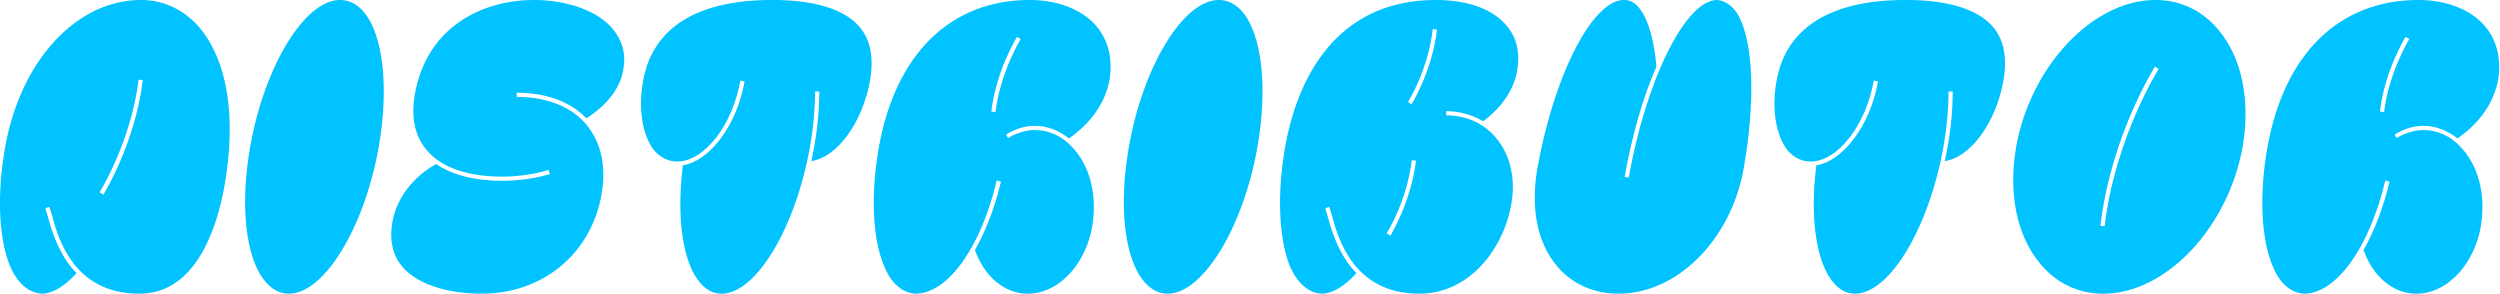
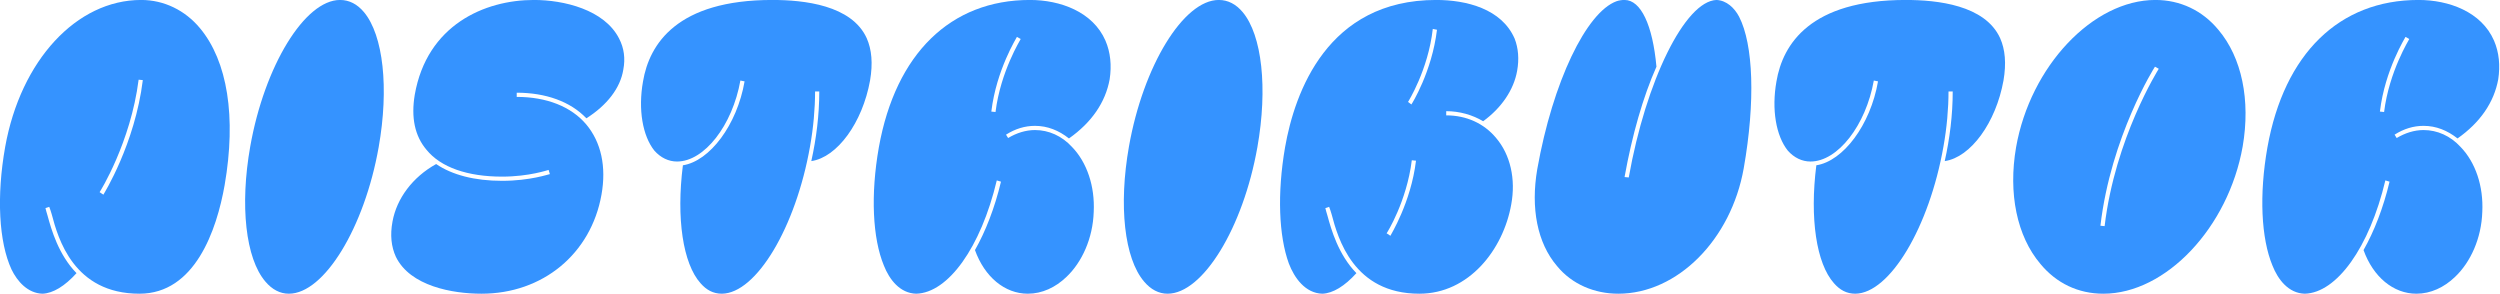
<svg xmlns="http://www.w3.org/2000/svg" width="100%" height="100%" viewBox="0 0 2383 280" version="1.1" xml:space="preserve" style="fill-rule:evenodd;clip-rule:evenodd;stroke-linejoin:round;stroke-miterlimit:2;">
  <g transform="matrix(1,0,0,1,-3.10698,-40.3415)">
    <g transform="matrix(33.3331,0,0,33.3331,-6703.84,-4936.06)">
      <g transform="matrix(12,0,0,12,200.95,157.692)">
-         <path d="M0.557,-0.259C0.585,-0.421 0.564,-0.554 0.498,-0.633C0.463,-0.675 0.413,-0.7 0.358,-0.7C0.204,-0.7 0.071,-0.556 0.034,-0.35C0.013,-0.232 0.019,-0.123 0.049,-0.058C0.063,-0.029 0.088,-0.001 0.123,-0C0.148,-0.001 0.176,-0.018 0.204,-0.049C0.161,-0.093 0.144,-0.153 0.135,-0.186C0.133,-0.193 0.131,-0.199 0.13,-0.204L0.139,-0.207C0.141,-0.202 0.143,-0.196 0.145,-0.189C0.16,-0.132 0.197,-0 0.354,-0C0.486,-0 0.538,-0.151 0.557,-0.259ZM0.259,-0.242C0.26,-0.243 0.333,-0.36 0.352,-0.51L0.362,-0.509C0.343,-0.356 0.269,-0.238 0.268,-0.236L0.259,-0.242Z" style="fill:rgb(0,195,255);fill-rule:nonzero;" />
+         <path d="M0.557,-0.259C0.585,-0.421 0.564,-0.554 0.498,-0.633C0.463,-0.675 0.413,-0.7 0.358,-0.7C0.204,-0.7 0.071,-0.556 0.034,-0.35C0.013,-0.232 0.019,-0.123 0.049,-0.058C0.063,-0.029 0.088,-0.001 0.123,-0C0.148,-0.001 0.176,-0.018 0.204,-0.049C0.161,-0.093 0.144,-0.153 0.135,-0.186C0.133,-0.193 0.131,-0.199 0.13,-0.204L0.139,-0.207C0.141,-0.202 0.143,-0.196 0.145,-0.189C0.16,-0.132 0.197,-0 0.354,-0C0.486,-0 0.538,-0.151 0.557,-0.259ZM0.259,-0.242C0.26,-0.243 0.333,-0.36 0.352,-0.51L0.362,-0.509C0.343,-0.356 0.269,-0.238 0.268,-0.236L0.259,-0.242Z" style="fill:rgb(53,147,255);fill-rule:nonzero;" />
      </g>
      <g transform="matrix(12,0,0,12,207.982,157.692)">
-         <path d="M0.124,-0C0.208,-0 0.304,-0.157 0.338,-0.349C0.363,-0.49 0.349,-0.616 0.303,-0.671C0.287,-0.69 0.268,-0.7 0.246,-0.7C0.162,-0.7 0.066,-0.543 0.032,-0.351C0.007,-0.21 0.021,-0.084 0.068,-0.029C0.084,-0.01 0.103,-0 0.124,-0Z" style="fill:rgb(0,195,255);fill-rule:nonzero;" />
+         <path d="M0.124,-0C0.208,-0 0.304,-0.157 0.338,-0.349C0.363,-0.49 0.349,-0.616 0.303,-0.671C0.287,-0.69 0.268,-0.7 0.246,-0.7C0.162,-0.7 0.066,-0.543 0.032,-0.351C0.007,-0.21 0.021,-0.084 0.068,-0.029C0.084,-0.01 0.103,-0 0.124,-0Z" style="fill:rgb(53,147,255);fill-rule:nonzero;" />
      </g>
      <g transform="matrix(12,0,0,12,212.314,157.692)">
-         <path d="M0.222,-0C0.368,-0 0.483,-0.095 0.508,-0.236C0.52,-0.303 0.507,-0.361 0.472,-0.403C0.436,-0.446 0.377,-0.469 0.306,-0.469L0.306,-0.479C0.375,-0.479 0.434,-0.458 0.472,-0.418C0.521,-0.449 0.553,-0.49 0.56,-0.534C0.565,-0.56 0.562,-0.585 0.55,-0.608C0.515,-0.677 0.418,-0.7 0.347,-0.7C0.229,-0.7 0.092,-0.64 0.063,-0.474C0.054,-0.42 0.063,-0.376 0.091,-0.343C0.125,-0.301 0.189,-0.279 0.271,-0.279C0.336,-0.279 0.381,-0.295 0.382,-0.295L0.385,-0.285C0.383,-0.285 0.338,-0.269 0.271,-0.269C0.206,-0.269 0.152,-0.283 0.114,-0.309C0.058,-0.278 0.02,-0.227 0.01,-0.172C0.004,-0.14 0.007,-0.112 0.018,-0.088C0.052,-0.018 0.153,-0 0.222,-0Z" style="fill:rgb(0,195,255);fill-rule:nonzero;" />
+         <path d="M0.222,-0C0.368,-0 0.483,-0.095 0.508,-0.236C0.52,-0.303 0.507,-0.361 0.472,-0.403C0.436,-0.446 0.377,-0.469 0.306,-0.469L0.306,-0.479C0.375,-0.479 0.434,-0.458 0.472,-0.418C0.521,-0.449 0.553,-0.49 0.56,-0.534C0.565,-0.56 0.562,-0.585 0.55,-0.608C0.515,-0.677 0.418,-0.7 0.347,-0.7C0.229,-0.7 0.092,-0.64 0.063,-0.474C0.054,-0.42 0.063,-0.376 0.091,-0.343C0.125,-0.301 0.189,-0.279 0.271,-0.279C0.336,-0.279 0.381,-0.295 0.382,-0.295L0.385,-0.285C0.383,-0.285 0.338,-0.269 0.271,-0.269C0.206,-0.269 0.152,-0.283 0.114,-0.309C0.058,-0.278 0.02,-0.227 0.01,-0.172C0.004,-0.14 0.007,-0.112 0.018,-0.088C0.052,-0.018 0.153,-0 0.222,-0Z" style="fill:rgb(53,147,255);fill-rule:nonzero;" />
      </g>
      <g transform="matrix(12,0,0,12,219.154,157.692)">
-         <path d="M0.435,-0.351C0.443,-0.396 0.447,-0.441 0.447,-0.482L0.457,-0.482C0.457,-0.426 0.45,-0.37 0.438,-0.316C0.5,-0.325 0.56,-0.408 0.578,-0.508C0.585,-0.549 0.582,-0.582 0.57,-0.609C0.534,-0.688 0.42,-0.7 0.345,-0.7C0.118,-0.7 0.052,-0.595 0.037,-0.506C0.025,-0.439 0.036,-0.376 0.064,-0.341C0.079,-0.324 0.098,-0.315 0.118,-0.315C0.183,-0.315 0.25,-0.401 0.269,-0.508L0.279,-0.506C0.261,-0.402 0.196,-0.316 0.132,-0.306C0.116,-0.18 0.132,-0.072 0.174,-0.025C0.188,-0.009 0.204,-0 0.225,-0C0.307,-0.001 0.401,-0.158 0.435,-0.351Z" style="fill:rgb(0,195,255);fill-rule:nonzero;" />
+         <path d="M0.435,-0.351C0.443,-0.396 0.447,-0.441 0.447,-0.482L0.457,-0.482C0.457,-0.426 0.45,-0.37 0.438,-0.316C0.5,-0.325 0.56,-0.408 0.578,-0.508C0.585,-0.549 0.582,-0.582 0.57,-0.609C0.534,-0.688 0.42,-0.7 0.345,-0.7C0.118,-0.7 0.052,-0.595 0.037,-0.506C0.025,-0.439 0.036,-0.376 0.064,-0.341C0.079,-0.324 0.098,-0.315 0.118,-0.315C0.183,-0.315 0.25,-0.401 0.269,-0.508L0.279,-0.506C0.261,-0.402 0.196,-0.316 0.132,-0.306C0.116,-0.18 0.132,-0.072 0.174,-0.025C0.188,-0.009 0.204,-0 0.225,-0C0.307,-0.001 0.401,-0.158 0.435,-0.351Z" style="fill:rgb(53,147,255);fill-rule:nonzero;" />
      </g>
      <g transform="matrix(12,0,0,12,225.934,157.692)">
-         <path d="M0.546,-0.195C0.549,-0.256 0.53,-0.313 0.494,-0.35C0.47,-0.376 0.439,-0.39 0.406,-0.39C0.384,-0.39 0.362,-0.383 0.342,-0.371L0.337,-0.379C0.359,-0.393 0.382,-0.4 0.406,-0.4C0.436,-0.4 0.463,-0.389 0.487,-0.37C0.541,-0.408 0.574,-0.456 0.584,-0.511C0.589,-0.544 0.586,-0.575 0.574,-0.603C0.544,-0.672 0.466,-0.7 0.394,-0.7C0.205,-0.7 0.074,-0.572 0.034,-0.349C0.014,-0.236 0.019,-0.132 0.046,-0.067C0.059,-0.034 0.084,-0.001 0.123,-0C0.199,-0.002 0.277,-0.11 0.315,-0.27L0.325,-0.267C0.31,-0.204 0.288,-0.148 0.263,-0.104C0.286,-0.04 0.334,-0 0.389,-0C0.423,-0 0.455,-0.015 0.481,-0.04C0.518,-0.075 0.544,-0.132 0.546,-0.195ZM0.312,-0.433L0.302,-0.434C0.314,-0.534 0.363,-0.611 0.363,-0.612L0.372,-0.607C0.372,-0.606 0.324,-0.53 0.312,-0.433L0.312,-0.433Z" style="fill:rgb(0,195,255);fill-rule:nonzero;" />
+         <path d="M0.546,-0.195C0.549,-0.256 0.53,-0.313 0.494,-0.35C0.47,-0.376 0.439,-0.39 0.406,-0.39C0.384,-0.39 0.362,-0.383 0.342,-0.371L0.337,-0.379C0.359,-0.393 0.382,-0.4 0.406,-0.4C0.436,-0.4 0.463,-0.389 0.487,-0.37C0.541,-0.408 0.574,-0.456 0.584,-0.511C0.589,-0.544 0.586,-0.575 0.574,-0.603C0.544,-0.672 0.466,-0.7 0.394,-0.7C0.205,-0.7 0.074,-0.572 0.034,-0.349C0.014,-0.236 0.019,-0.132 0.046,-0.067C0.059,-0.034 0.084,-0.001 0.123,-0C0.199,-0.002 0.277,-0.11 0.315,-0.27L0.325,-0.267C0.31,-0.204 0.288,-0.148 0.263,-0.104C0.286,-0.04 0.334,-0 0.389,-0C0.423,-0 0.455,-0.015 0.481,-0.04C0.518,-0.075 0.544,-0.132 0.546,-0.195ZM0.312,-0.433L0.302,-0.434C0.314,-0.534 0.363,-0.611 0.363,-0.612L0.372,-0.607C0.372,-0.606 0.324,-0.53 0.312,-0.433L0.312,-0.433Z" style="fill:rgb(53,147,255);fill-rule:nonzero;" />
      </g>
      <g transform="matrix(12,0,0,12,233.11,157.692)">
-         <path d="M0.124,-0C0.208,-0 0.304,-0.157 0.338,-0.349C0.363,-0.49 0.349,-0.616 0.303,-0.671C0.287,-0.69 0.268,-0.7 0.246,-0.7C0.162,-0.7 0.066,-0.543 0.032,-0.351C0.007,-0.21 0.021,-0.084 0.068,-0.029C0.084,-0.01 0.103,-0 0.124,-0Z" style="fill:rgb(0,195,255);fill-rule:nonzero;" />
+         <path d="M0.124,-0C0.208,-0 0.304,-0.157 0.338,-0.349C0.363,-0.49 0.349,-0.616 0.303,-0.671C0.287,-0.69 0.268,-0.7 0.246,-0.7C0.162,-0.7 0.066,-0.543 0.032,-0.351C0.007,-0.21 0.021,-0.084 0.068,-0.029C0.084,-0.01 0.103,-0 0.124,-0Z" style="fill:rgb(53,147,255);fill-rule:nonzero;" />
      </g>
      <g transform="matrix(12,0,0,12,237.562,157.692)">
-         <path d="M0.572,-0.213C0.583,-0.273 0.57,-0.331 0.536,-0.371C0.507,-0.406 0.465,-0.425 0.417,-0.425L0.417,-0.435C0.449,-0.435 0.48,-0.426 0.505,-0.411C0.549,-0.443 0.578,-0.486 0.586,-0.531C0.591,-0.559 0.589,-0.585 0.58,-0.608C0.549,-0.679 0.465,-0.7 0.393,-0.7C0.134,-0.7 0.056,-0.48 0.033,-0.349C0.014,-0.239 0.018,-0.138 0.042,-0.072C0.055,-0.038 0.081,-0.001 0.122,-0C0.147,-0.001 0.175,-0.018 0.203,-0.049C0.16,-0.093 0.143,-0.153 0.134,-0.186C0.132,-0.193 0.13,-0.199 0.129,-0.204L0.138,-0.207C0.14,-0.202 0.142,-0.196 0.144,-0.189C0.159,-0.132 0.196,-0 0.353,-0C0.471,-0 0.553,-0.105 0.572,-0.213ZM0.334,-0.451L0.326,-0.457C0.326,-0.457 0.374,-0.533 0.385,-0.631L0.395,-0.629C0.383,-0.529 0.335,-0.452 0.334,-0.451ZM0.284,-0.138L0.275,-0.144C0.276,-0.145 0.323,-0.22 0.335,-0.318L0.345,-0.317C0.333,-0.217 0.284,-0.139 0.284,-0.138Z" style="fill:rgb(0,195,255);fill-rule:nonzero;" />
+         <path d="M0.572,-0.213C0.583,-0.273 0.57,-0.331 0.536,-0.371C0.507,-0.406 0.465,-0.425 0.417,-0.425L0.417,-0.435C0.449,-0.435 0.48,-0.426 0.505,-0.411C0.549,-0.443 0.578,-0.486 0.586,-0.531C0.591,-0.559 0.589,-0.585 0.58,-0.608C0.549,-0.679 0.465,-0.7 0.393,-0.7C0.134,-0.7 0.056,-0.48 0.033,-0.349C0.014,-0.239 0.018,-0.138 0.042,-0.072C0.055,-0.038 0.081,-0.001 0.122,-0C0.147,-0.001 0.175,-0.018 0.203,-0.049C0.16,-0.093 0.143,-0.153 0.134,-0.186C0.132,-0.193 0.13,-0.199 0.129,-0.204L0.138,-0.207C0.14,-0.202 0.142,-0.196 0.144,-0.189C0.159,-0.132 0.196,-0 0.353,-0C0.471,-0 0.553,-0.105 0.572,-0.213ZM0.334,-0.451L0.326,-0.457C0.326,-0.457 0.374,-0.533 0.385,-0.631L0.395,-0.629C0.383,-0.529 0.335,-0.452 0.334,-0.451ZM0.284,-0.138L0.275,-0.144C0.276,-0.145 0.323,-0.22 0.335,-0.318L0.345,-0.317C0.333,-0.217 0.284,-0.139 0.284,-0.138Z" style="fill:rgb(53,147,255);fill-rule:nonzero;" />
      </g>
      <g transform="matrix(12,0,0,12,244.834,157.692)">
-         <path d="M0.028,-0.297C0.012,-0.204 0.028,-0.121 0.075,-0.066C0.111,-0.022 0.165,-0 0.221,-0C0.362,-0 0.49,-0.129 0.52,-0.299C0.548,-0.458 0.543,-0.594 0.509,-0.66C0.498,-0.681 0.479,-0.699 0.455,-0.7C0.38,-0.697 0.287,-0.508 0.246,-0.277L0.236,-0.278C0.254,-0.378 0.28,-0.469 0.312,-0.541C0.303,-0.64 0.275,-0.7 0.236,-0.7C0.229,-0.7 0.223,-0.699 0.217,-0.697C0.145,-0.671 0.065,-0.505 0.028,-0.297Z" style="fill:rgb(0,195,255);fill-rule:nonzero;" />
+         <path d="M0.028,-0.297C0.012,-0.204 0.028,-0.121 0.075,-0.066C0.111,-0.022 0.165,-0 0.221,-0C0.362,-0 0.49,-0.129 0.52,-0.299C0.548,-0.458 0.543,-0.594 0.509,-0.66C0.498,-0.681 0.479,-0.699 0.455,-0.7C0.38,-0.697 0.287,-0.508 0.246,-0.277L0.236,-0.278C0.254,-0.378 0.28,-0.469 0.312,-0.541C0.303,-0.64 0.275,-0.7 0.236,-0.7C0.229,-0.7 0.223,-0.699 0.217,-0.697C0.145,-0.671 0.065,-0.505 0.028,-0.297Z" style="fill:rgb(53,147,255);fill-rule:nonzero;" />
      </g>
      <g transform="matrix(12,0,0,12,251.566,157.692)">
-         <path d="M0.435,-0.351C0.443,-0.396 0.447,-0.441 0.447,-0.482L0.457,-0.482C0.457,-0.426 0.45,-0.37 0.438,-0.316C0.5,-0.325 0.56,-0.408 0.578,-0.508C0.585,-0.549 0.582,-0.582 0.57,-0.609C0.534,-0.688 0.42,-0.7 0.345,-0.7C0.118,-0.7 0.052,-0.595 0.037,-0.506C0.025,-0.439 0.036,-0.376 0.064,-0.341C0.079,-0.324 0.098,-0.315 0.118,-0.315C0.183,-0.315 0.25,-0.401 0.269,-0.508L0.279,-0.506C0.261,-0.402 0.196,-0.316 0.132,-0.306C0.116,-0.18 0.132,-0.072 0.174,-0.025C0.188,-0.009 0.204,-0 0.225,-0C0.307,-0.001 0.401,-0.158 0.435,-0.351Z" style="fill:rgb(0,195,255);fill-rule:nonzero;" />
+         <path d="M0.435,-0.351C0.443,-0.396 0.447,-0.441 0.447,-0.482L0.457,-0.482C0.457,-0.426 0.45,-0.37 0.438,-0.316C0.5,-0.325 0.56,-0.408 0.578,-0.508C0.585,-0.549 0.582,-0.582 0.57,-0.609C0.534,-0.688 0.42,-0.7 0.345,-0.7C0.118,-0.7 0.052,-0.595 0.037,-0.506C0.025,-0.439 0.036,-0.376 0.064,-0.341C0.079,-0.324 0.098,-0.315 0.118,-0.315C0.183,-0.315 0.25,-0.401 0.269,-0.508L0.279,-0.506C0.261,-0.402 0.196,-0.316 0.132,-0.306C0.116,-0.18 0.132,-0.072 0.174,-0.025C0.188,-0.009 0.204,-0 0.225,-0C0.307,-0.001 0.401,-0.158 0.435,-0.351Z" style="fill:rgb(53,147,255);fill-rule:nonzero;" />
      </g>
      <g transform="matrix(12,0,0,12,258.586,157.692)">
-         <path d="M0.505,-0.629C0.467,-0.675 0.414,-0.7 0.355,-0.7C0.206,-0.7 0.057,-0.542 0.023,-0.349C0.004,-0.239 0.025,-0.137 0.081,-0.071C0.119,-0.025 0.171,-0 0.231,-0C0.38,-0 0.529,-0.158 0.563,-0.351C0.582,-0.461 0.561,-0.563 0.505,-0.629ZM0.234,-0.161L0.224,-0.162C0.249,-0.375 0.353,-0.54 0.354,-0.541L0.363,-0.536C0.362,-0.534 0.259,-0.371 0.234,-0.161Z" style="fill:rgb(0,195,255);fill-rule:nonzero;" />
+         <path d="M0.505,-0.629C0.467,-0.675 0.414,-0.7 0.355,-0.7C0.206,-0.7 0.057,-0.542 0.023,-0.349C0.004,-0.239 0.025,-0.137 0.081,-0.071C0.119,-0.025 0.171,-0 0.231,-0C0.38,-0 0.529,-0.158 0.563,-0.351C0.582,-0.461 0.561,-0.563 0.505,-0.629ZM0.234,-0.161L0.224,-0.162C0.249,-0.375 0.353,-0.54 0.354,-0.541L0.363,-0.536C0.362,-0.534 0.259,-0.371 0.234,-0.161Z" style="fill:rgb(53,147,255);fill-rule:nonzero;" />
      </g>
      <g transform="matrix(12,0,0,12,265.642,157.692)">
-         <path d="M0.546,-0.195C0.549,-0.256 0.53,-0.313 0.494,-0.35C0.47,-0.376 0.439,-0.39 0.406,-0.39C0.384,-0.39 0.362,-0.383 0.342,-0.371L0.337,-0.379C0.359,-0.393 0.382,-0.4 0.406,-0.4C0.436,-0.4 0.463,-0.389 0.487,-0.37C0.541,-0.408 0.574,-0.456 0.584,-0.511C0.589,-0.544 0.586,-0.575 0.574,-0.603C0.544,-0.672 0.466,-0.7 0.394,-0.7C0.205,-0.7 0.074,-0.572 0.034,-0.349C0.014,-0.236 0.019,-0.132 0.046,-0.067C0.059,-0.034 0.084,-0.001 0.123,-0C0.199,-0.002 0.277,-0.11 0.315,-0.27L0.325,-0.267C0.31,-0.204 0.288,-0.148 0.263,-0.104C0.286,-0.04 0.334,-0 0.389,-0C0.423,-0 0.455,-0.015 0.481,-0.04C0.518,-0.075 0.544,-0.132 0.546,-0.195ZM0.312,-0.433L0.302,-0.434C0.314,-0.534 0.363,-0.611 0.363,-0.612L0.372,-0.607C0.372,-0.606 0.324,-0.53 0.312,-0.433L0.312,-0.433Z" style="fill:rgb(0,195,255);fill-rule:nonzero;" />
+         <path d="M0.546,-0.195C0.549,-0.256 0.53,-0.313 0.494,-0.35C0.47,-0.376 0.439,-0.39 0.406,-0.39C0.384,-0.39 0.362,-0.383 0.342,-0.371L0.337,-0.379C0.359,-0.393 0.382,-0.4 0.406,-0.4C0.436,-0.4 0.463,-0.389 0.487,-0.37C0.541,-0.408 0.574,-0.456 0.584,-0.511C0.589,-0.544 0.586,-0.575 0.574,-0.603C0.544,-0.672 0.466,-0.7 0.394,-0.7C0.205,-0.7 0.074,-0.572 0.034,-0.349C0.014,-0.236 0.019,-0.132 0.046,-0.067C0.059,-0.034 0.084,-0.001 0.123,-0C0.199,-0.002 0.277,-0.11 0.315,-0.27L0.325,-0.267C0.31,-0.204 0.288,-0.148 0.263,-0.104C0.286,-0.04 0.334,-0 0.389,-0C0.423,-0 0.455,-0.015 0.481,-0.04C0.518,-0.075 0.544,-0.132 0.546,-0.195ZM0.312,-0.433L0.302,-0.434C0.314,-0.534 0.363,-0.611 0.363,-0.612L0.372,-0.607C0.372,-0.606 0.324,-0.53 0.312,-0.433L0.312,-0.433Z" style="fill:rgb(53,147,255);fill-rule:nonzero;" />
      </g>
    </g>
  </g>
</svg>
